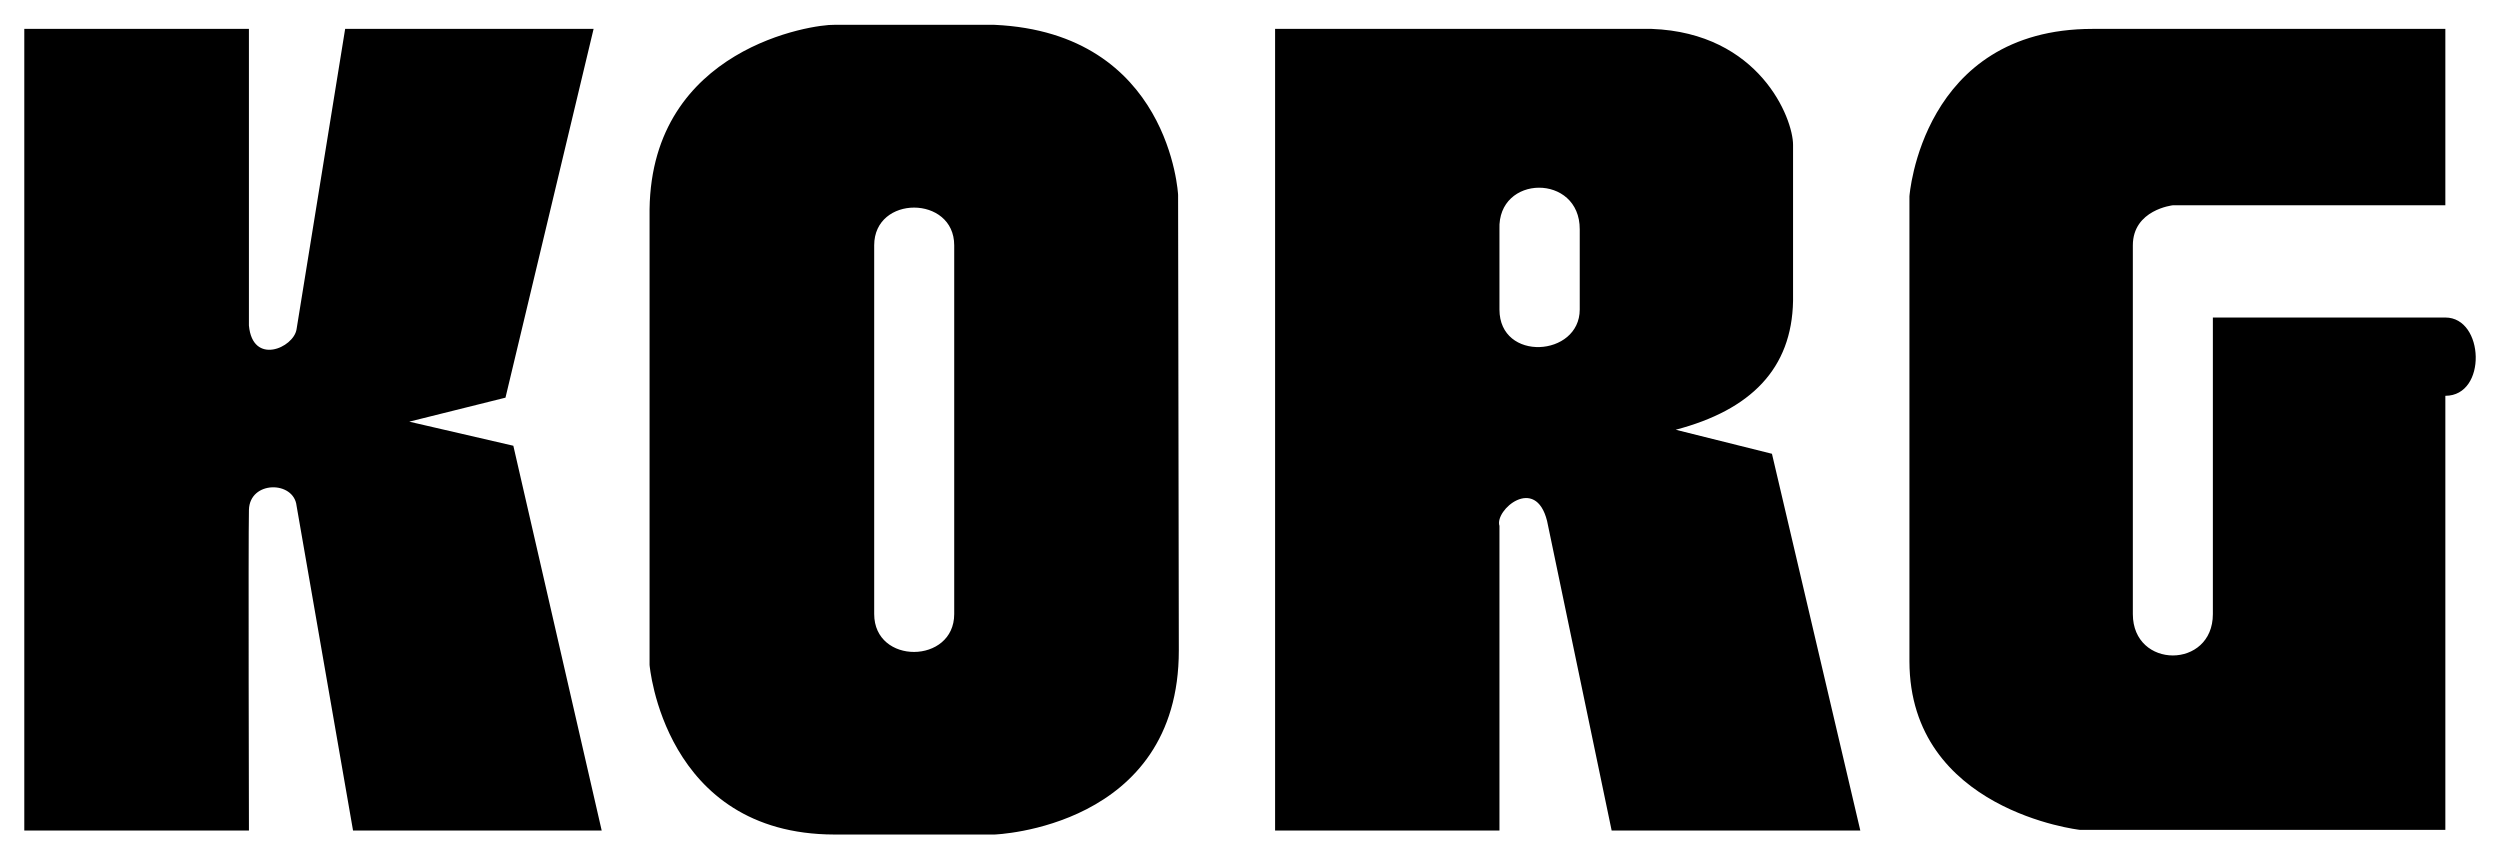
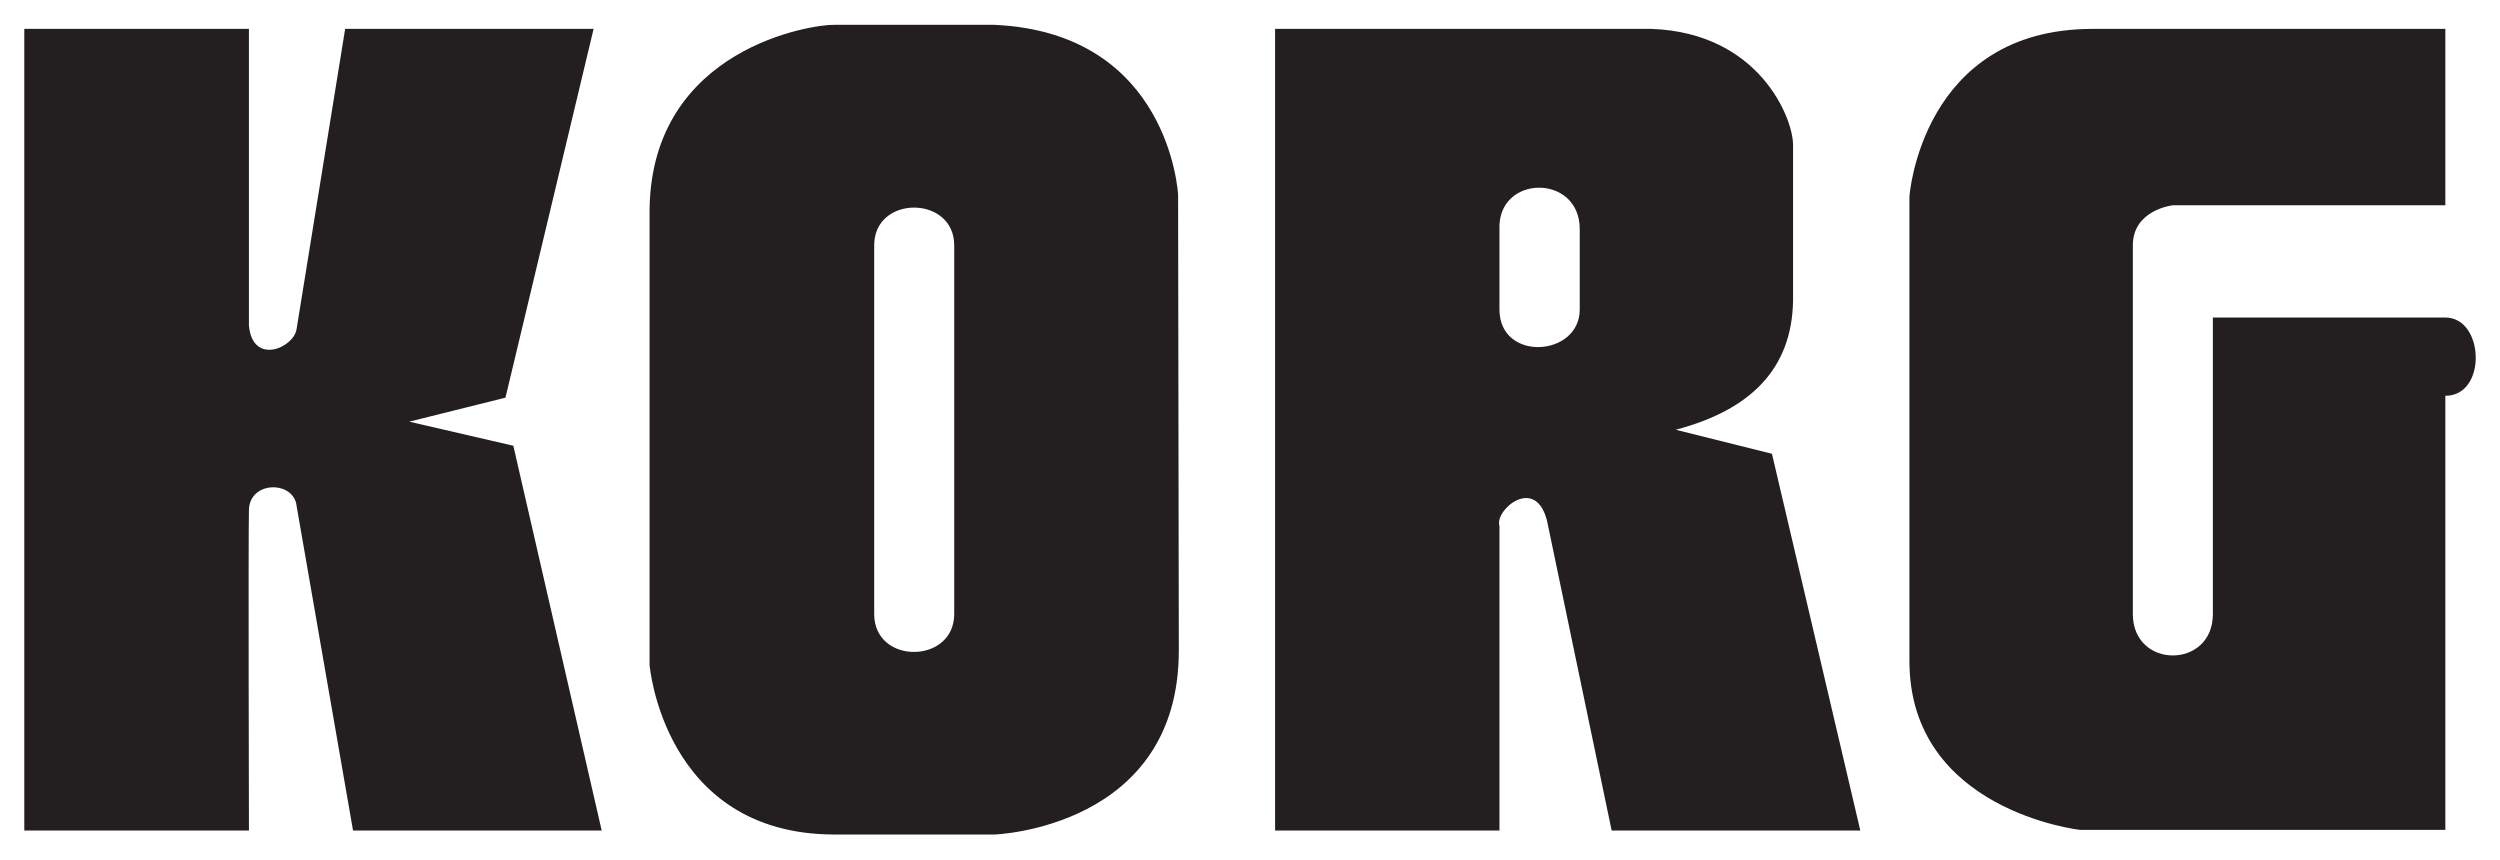
- <svg xmlns="http://www.w3.org/2000/svg" fill="currentColor" version="1.1" width="1024" height="352" viewBox="-1.237 -1.237 127.301 43.703" id="svg41270">
+ <svg xmlns="http://www.w3.org/2000/svg" version="1.1" width="1024" height="352" viewBox="-1.237 -1.237 127.301 43.703" id="svg41270">
  <defs id="defs41272" />
-   <path d="m 123.28,0.206 -17.962,0 c -8.714,0 -9.326,8.525 -9.326,8.525 l 0,23.676 c 0.013,7.605 8.675,8.584 8.675,8.584 l 18.614,0 0,-22.102 c 2.138,0 1.988,-3.986 0,-3.986 -1.8,0 -11.838,0 -11.838,0 l 0,15.102 c 0,2.808 -4.075,2.808 -4.075,0 0,-2.849 0,-18.777 0,-18.777 0,-1.818 2.038,-2.041 2.038,-2.041 l 13.875,0 0,-8.98 M 79.204,14.495 c 0,2.416 -4.088,2.683 -4.088,0 l 0,-4.082 c -0.113,-2.803 4.1,-2.851 4.088,0 l 0,4.082 z m 9.787,7.346 -4.9,-1.224 c 3.825,-1.005 5.912,-3.107 5.975,-6.558 l 0,-7.949 c 0,-1.35 -1.712,-5.701 -7.2,-5.904 l -19.175,0 0,40.821 11.425,0 0,-15.514 c -0.263,-0.802 1.837,-2.605 2.425,-0.249 l 3.288,15.762 12.662,0 -4.5,-19.188 m -41.639,8.164 c 0,2.551 -4.075,2.595 -4.075,0 l 0,-18.777 c 0,-2.569 4.075,-2.55 4.075,0 0,2.551 0,16.229 0,18.777 z m 11.4,-21.346 c 0,0 -0.4,-8.25 -9.35,-8.657 l -8.162,0 C 40.19,-0.035 31.951,1.158 31.839,9.391 l 0,23.201 c 0,0 0.713,8.619 9.401,8.637 l 8.162,0 c 0,0 9.4,-0.319 9.387,-9.386 L 58.752,8.658 M 0,41.027 0,0.206 l 11.438,0 0,15.103 c 0.188,2.051 2.275,1.14 2.425,0.195 l 2.475,-15.298 12.651,0 -4.487,18.778 -4.9,1.222 5.3,1.226 4.5,19.595 -12.662,0 -2.876,-16.539 c -0.138,-1.28 -2.388,-1.291 -2.425,0.21 -0.037,1.499 0,16.329 0,16.329 l -11.438,0" id="path15272" style="fill:currentColor;fill-opacity:1;fill-rule:nonzero;stroke:none" />
+   <path d="m 123.28,0.206 -17.962,0 c -8.714,0 -9.326,8.525 -9.326,8.525 l 0,23.676 c 0.013,7.605 8.675,8.584 8.675,8.584 l 18.614,0 0,-22.102 c 2.138,0 1.988,-3.986 0,-3.986 -1.8,0 -11.838,0 -11.838,0 l 0,15.102 c 0,2.808 -4.075,2.808 -4.075,0 0,-2.849 0,-18.777 0,-18.777 0,-1.818 2.038,-2.041 2.038,-2.041 l 13.875,0 0,-8.98 M 79.204,14.495 c 0,2.416 -4.088,2.683 -4.088,0 l 0,-4.082 c -0.113,-2.803 4.1,-2.851 4.088,0 l 0,4.082 z m 9.787,7.346 -4.9,-1.224 c 3.825,-1.005 5.912,-3.107 5.975,-6.558 l 0,-7.949 c 0,-1.35 -1.712,-5.701 -7.2,-5.904 l -19.175,0 0,40.821 11.425,0 0,-15.514 c -0.263,-0.802 1.837,-2.605 2.425,-0.249 l 3.288,15.762 12.662,0 -4.5,-19.188 m -41.639,8.164 c 0,2.551 -4.075,2.595 -4.075,0 l 0,-18.777 c 0,-2.569 4.075,-2.55 4.075,0 0,2.551 0,16.229 0,18.777 z m 11.4,-21.346 c 0,0 -0.4,-8.25 -9.35,-8.657 l -8.162,0 C 40.19,-0.035 31.951,1.158 31.839,9.391 l 0,23.201 c 0,0 0.713,8.619 9.401,8.637 l 8.162,0 c 0,0 9.4,-0.319 9.387,-9.386 L 58.752,8.658 M 0,41.027 0,0.206 l 11.438,0 0,15.103 c 0.188,2.051 2.275,1.14 2.425,0.195 l 2.475,-15.298 12.651,0 -4.487,18.778 -4.9,1.222 5.3,1.226 4.5,19.595 -12.662,0 -2.876,-16.539 c -0.138,-1.28 -2.388,-1.291 -2.425,0.21 -0.037,1.499 0,16.329 0,16.329 l -11.438,0" id="path15272" style="fill:#231f20;fill-opacity:1;fill-rule:nonzero;stroke:none" />
</svg>
